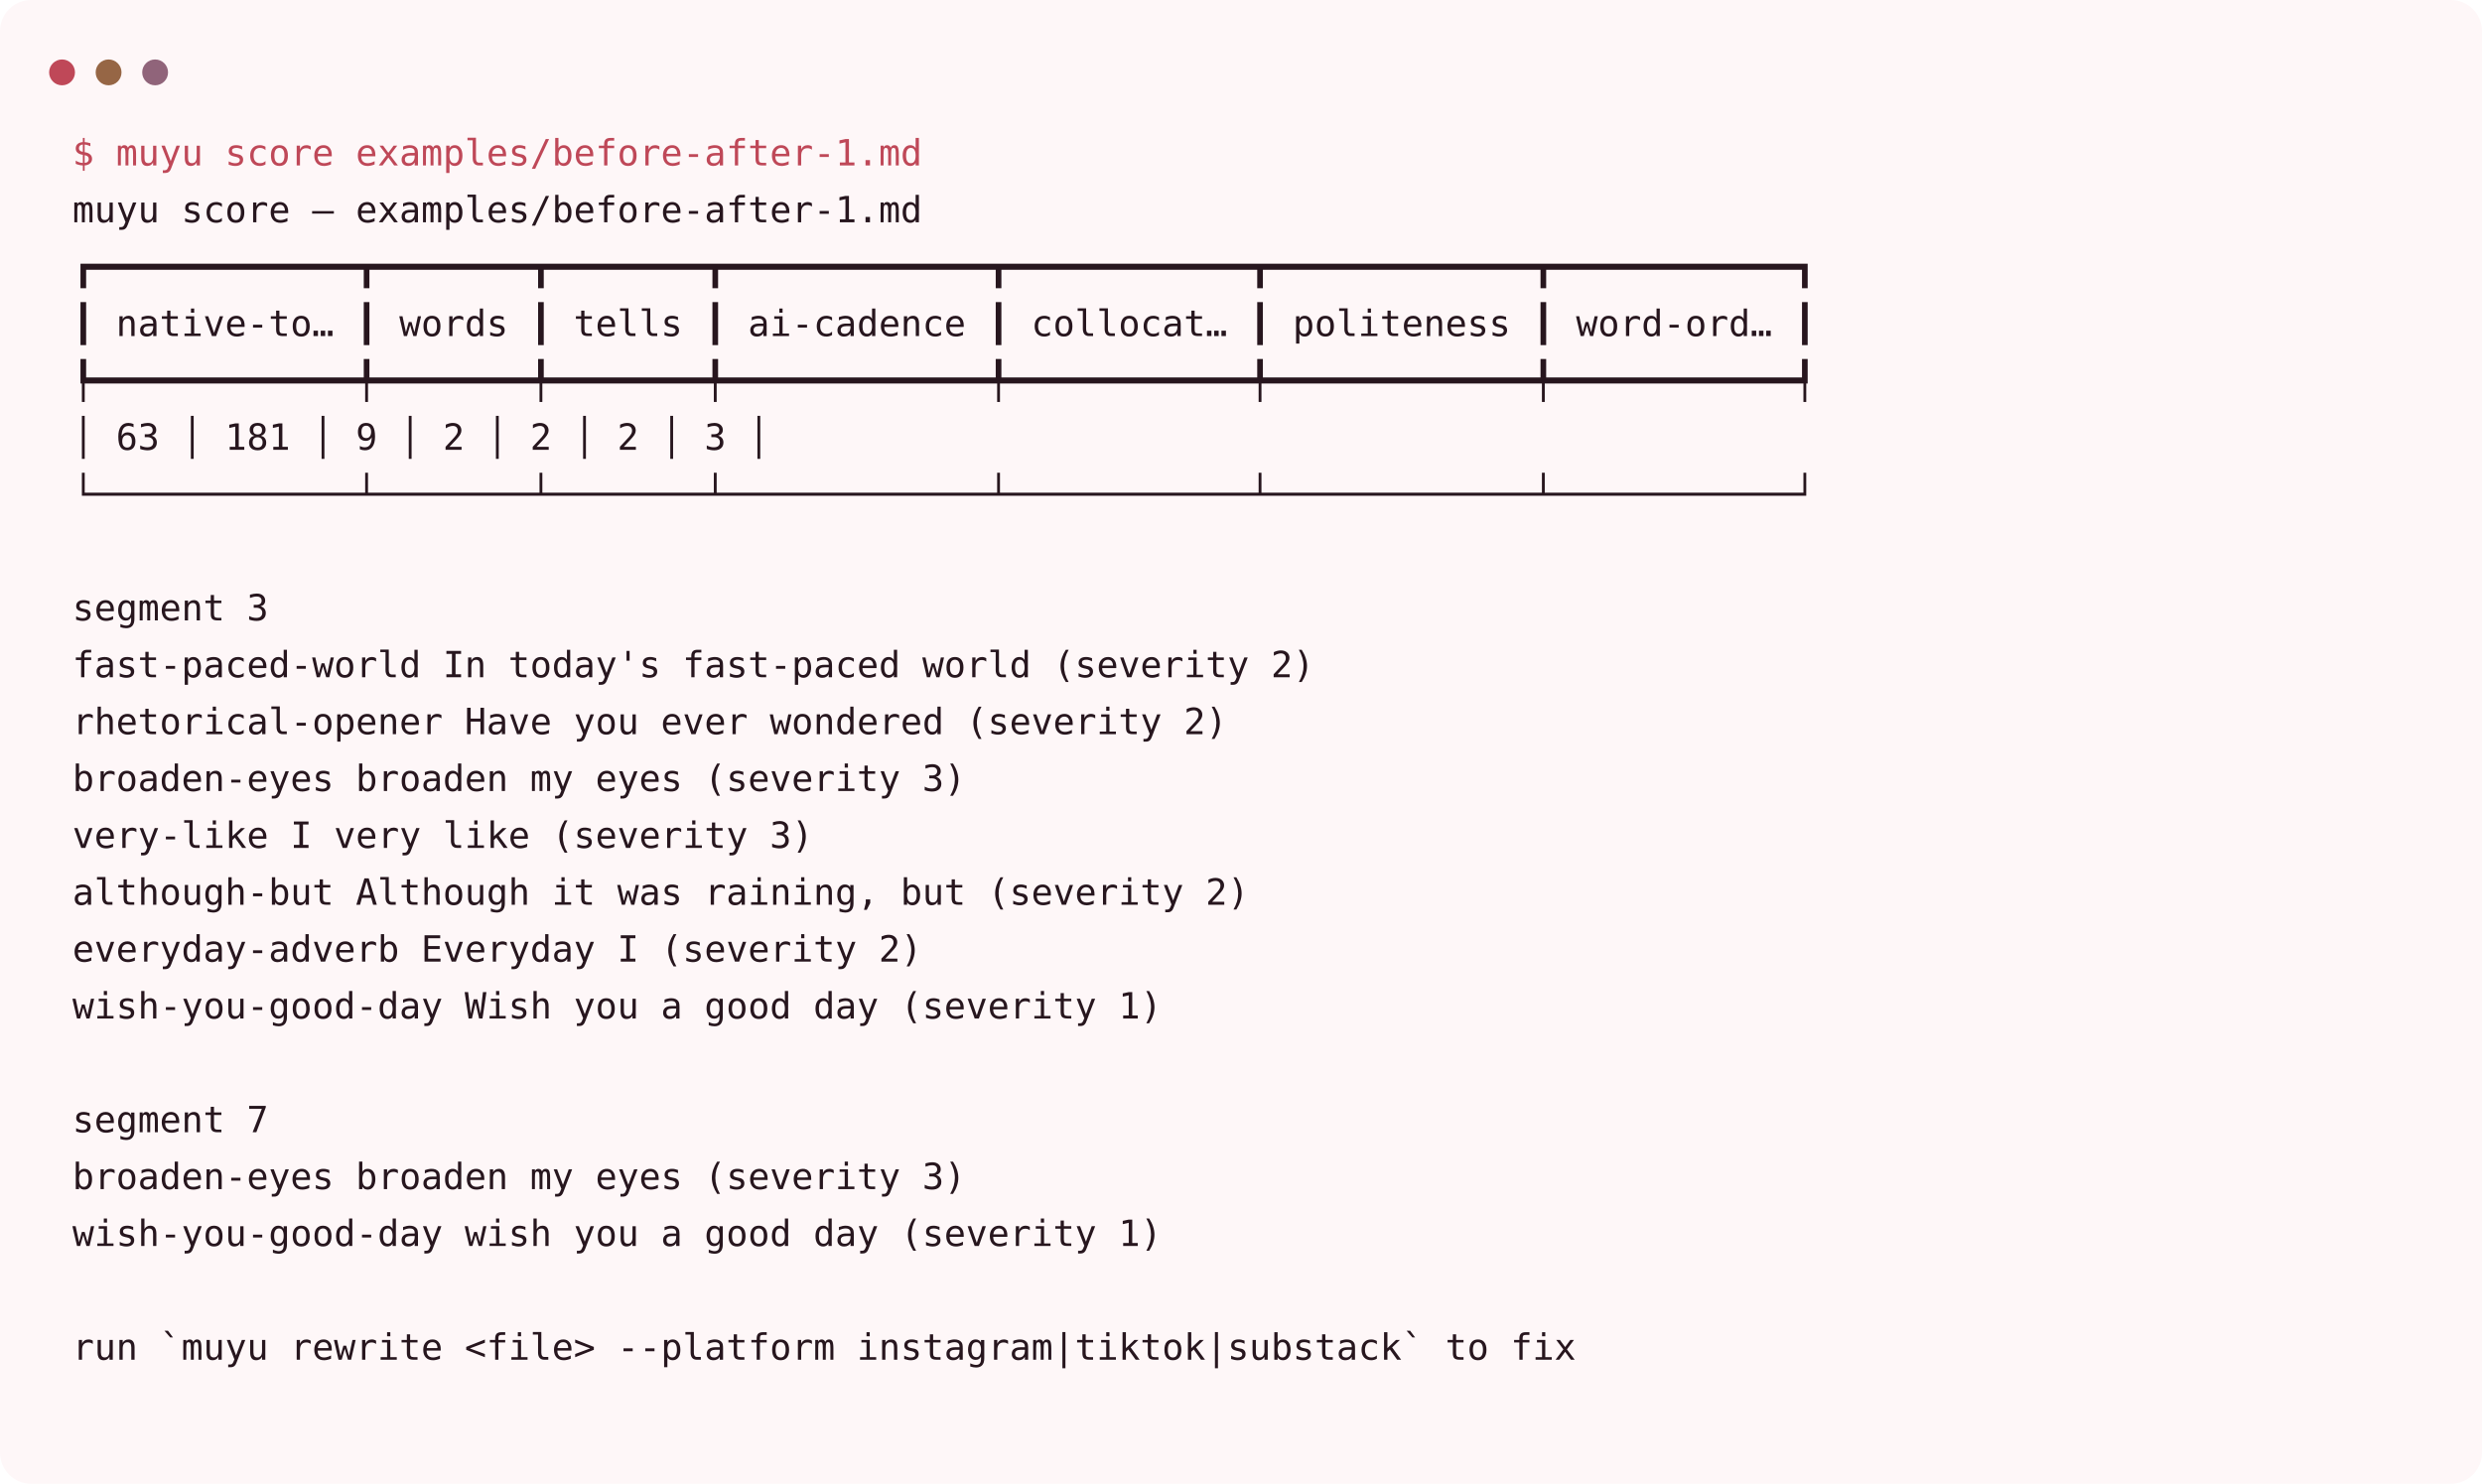
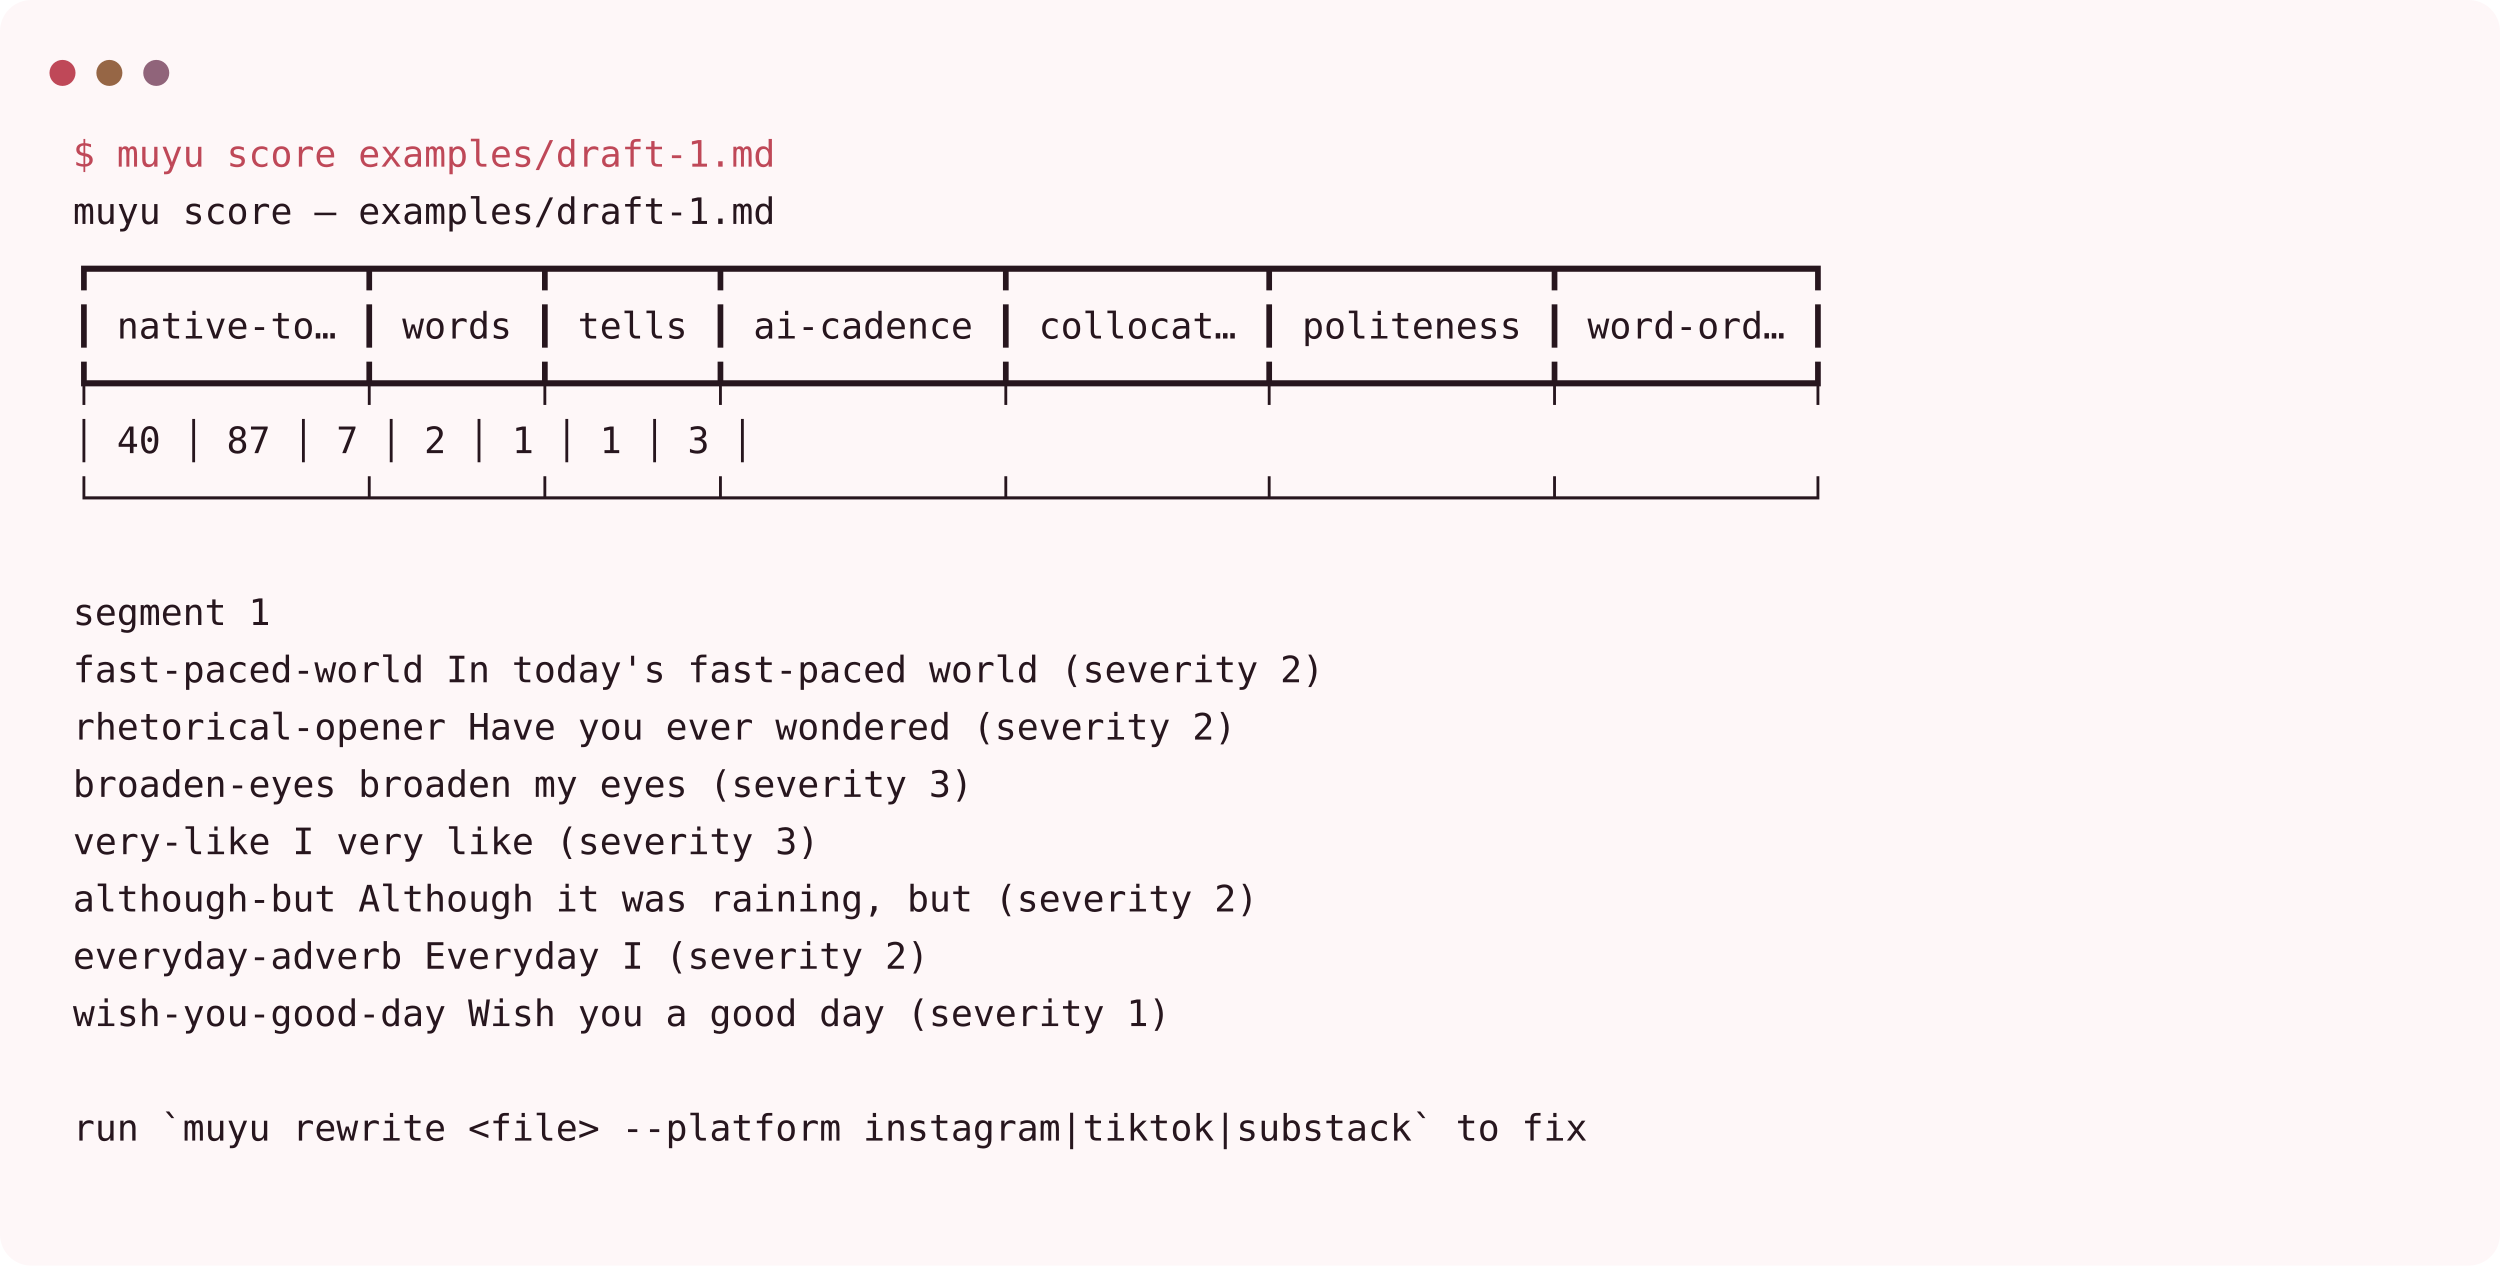
- <svg xmlns="http://www.w3.org/2000/svg" viewBox="0 0 960 574" width="960" height="574" data-palette="e6566a-e79c6a-f6acd1-042b526d80e9" role="img" aria-labelledby="demo-0-light-title">
-   <rect width="960" height="574" rx="12" fill="#fef7f8" />
+ <svg xmlns="http://www.w3.org/2000/svg" viewBox="0 0 960 486" width="960" height="486" data-palette="e6566a-e79c6a-f6acd1-042b526d80e9" role="img" aria-labelledby="demo-0-light-title">
+   <rect width="960" height="486" rx="12" fill="#fef7f8" />
  <circle cx="24" cy="28" r="5" fill="#bf4858" />
  <circle cx="42" cy="28" r="5" fill="#966645" />
  <circle cx="60" cy="28" r="5" fill="#90647a" />
-   <text x="28" y="64" fill="#bf4858" font-family="ui-monospace,Menlo,monospace" font-size="14">$ muyu score examples/before-after-1.md</text>
-   <text x="28" y="86" fill="#27161e" font-family="ui-monospace,Menlo,monospace" font-size="14">                    muyu score — examples/before-after-1.md                     </text>
+   <text x="28" y="64" fill="#bf4858" font-family="ui-monospace,Menlo,monospace" font-size="14">$ muyu score examples/draft-1.md</text>
+   <text x="28" y="86" fill="#27161e" font-family="ui-monospace,Menlo,monospace" font-size="14">                        muyu score — examples/draft-1.md                        </text>
  <text x="28" y="108" fill="#27161e" font-family="ui-monospace,Menlo,monospace" font-size="14">┏━━━━━━━━━━━━┳━━━━━━━┳━━━━━━━┳━━━━━━━━━━━━┳━━━━━━━━━━━┳━━━━━━━━━━━━┳━━━━━━━━━━━┓</text>
  <text x="28" y="130" fill="#27161e" font-family="ui-monospace,Menlo,monospace" font-size="14">┃ native-to… ┃ words ┃ tells ┃ ai-cadence ┃ collocat… ┃ politeness ┃ word-ord… ┃</text>
  <text x="28" y="152" fill="#27161e" font-family="ui-monospace,Menlo,monospace" font-size="14">┡━━━━━━━━━━━━╇━━━━━━━╇━━━━━━━╇━━━━━━━━━━━━╇━━━━━━━━━━━╇━━━━━━━━━━━━╇━━━━━━━━━━━┩</text>
-   <text x="28" y="174" fill="#27161e" font-family="ui-monospace,Menlo,monospace" font-size="14">│         63 │   181 │     9 │          2 │         2 │          2 │         3 │</text>
+   <text x="28" y="174" fill="#27161e" font-family="ui-monospace,Menlo,monospace" font-size="14">│         40 │    87 │     7 │          2 │         1 │          1 │         3 │</text>
  <text x="28" y="196" fill="#27161e" font-family="ui-monospace,Menlo,monospace" font-size="14">└────────────┴───────┴───────┴────────────┴───────────┴────────────┴───────────┘</text>
  <text x="28" y="218" fill="#27161e" font-family="ui-monospace,Menlo,monospace" font-size="14" />
-   <text x="28" y="240" fill="#27161e" font-family="ui-monospace,Menlo,monospace" font-size="14">segment 3</text>
+   <text x="28" y="240" fill="#27161e" font-family="ui-monospace,Menlo,monospace" font-size="14">segment 1</text>
  <text x="28" y="262" fill="#27161e" font-family="ui-monospace,Menlo,monospace" font-size="14">  fast-paced-world  In today's fast-paced world  (severity 2)</text>
  <text x="28" y="284" fill="#27161e" font-family="ui-monospace,Menlo,monospace" font-size="14">  rhetorical-opener  Have you ever wondered  (severity 2)</text>
  <text x="28" y="306" fill="#27161e" font-family="ui-monospace,Menlo,monospace" font-size="14">  broaden-eyes  broaden my eyes  (severity 3)</text>
  <text x="28" y="328" fill="#27161e" font-family="ui-monospace,Menlo,monospace" font-size="14">  very-like  I very like  (severity 3)</text>
  <text x="28" y="350" fill="#27161e" font-family="ui-monospace,Menlo,monospace" font-size="14">  although-but  Although it was raining, but  (severity 2)</text>
  <text x="28" y="372" fill="#27161e" font-family="ui-monospace,Menlo,monospace" font-size="14">  everyday-adverb  Everyday I  (severity 2)</text>
  <text x="28" y="394" fill="#27161e" font-family="ui-monospace,Menlo,monospace" font-size="14">  wish-you-good-day  Wish you a good day  (severity 1)</text>
  <text x="28" y="416" fill="#27161e" font-family="ui-monospace,Menlo,monospace" font-size="14" />
-   <text x="28" y="438" fill="#27161e" font-family="ui-monospace,Menlo,monospace" font-size="14">segment 7</text>
-   <text x="28" y="460" fill="#27161e" font-family="ui-monospace,Menlo,monospace" font-size="14">  broaden-eyes  broaden my eyes  (severity 3)</text>
-   <text x="28" y="482" fill="#27161e" font-family="ui-monospace,Menlo,monospace" font-size="14">  wish-you-good-day  wish you a good day  (severity 1)</text>
-   <text x="28" y="504" fill="#27161e" font-family="ui-monospace,Menlo,monospace" font-size="14" />
-   <text x="28" y="526" fill="#27161e" font-family="ui-monospace,Menlo,monospace" font-size="14">run `muyu rewrite &lt;file&gt; --platform instagram|tiktok|substack` to fix</text>
+   <text x="28" y="438" fill="#27161e" font-family="ui-monospace,Menlo,monospace" font-size="14">run `muyu rewrite &lt;file&gt; --platform instagram|tiktok|substack` to fix</text>
</svg>
